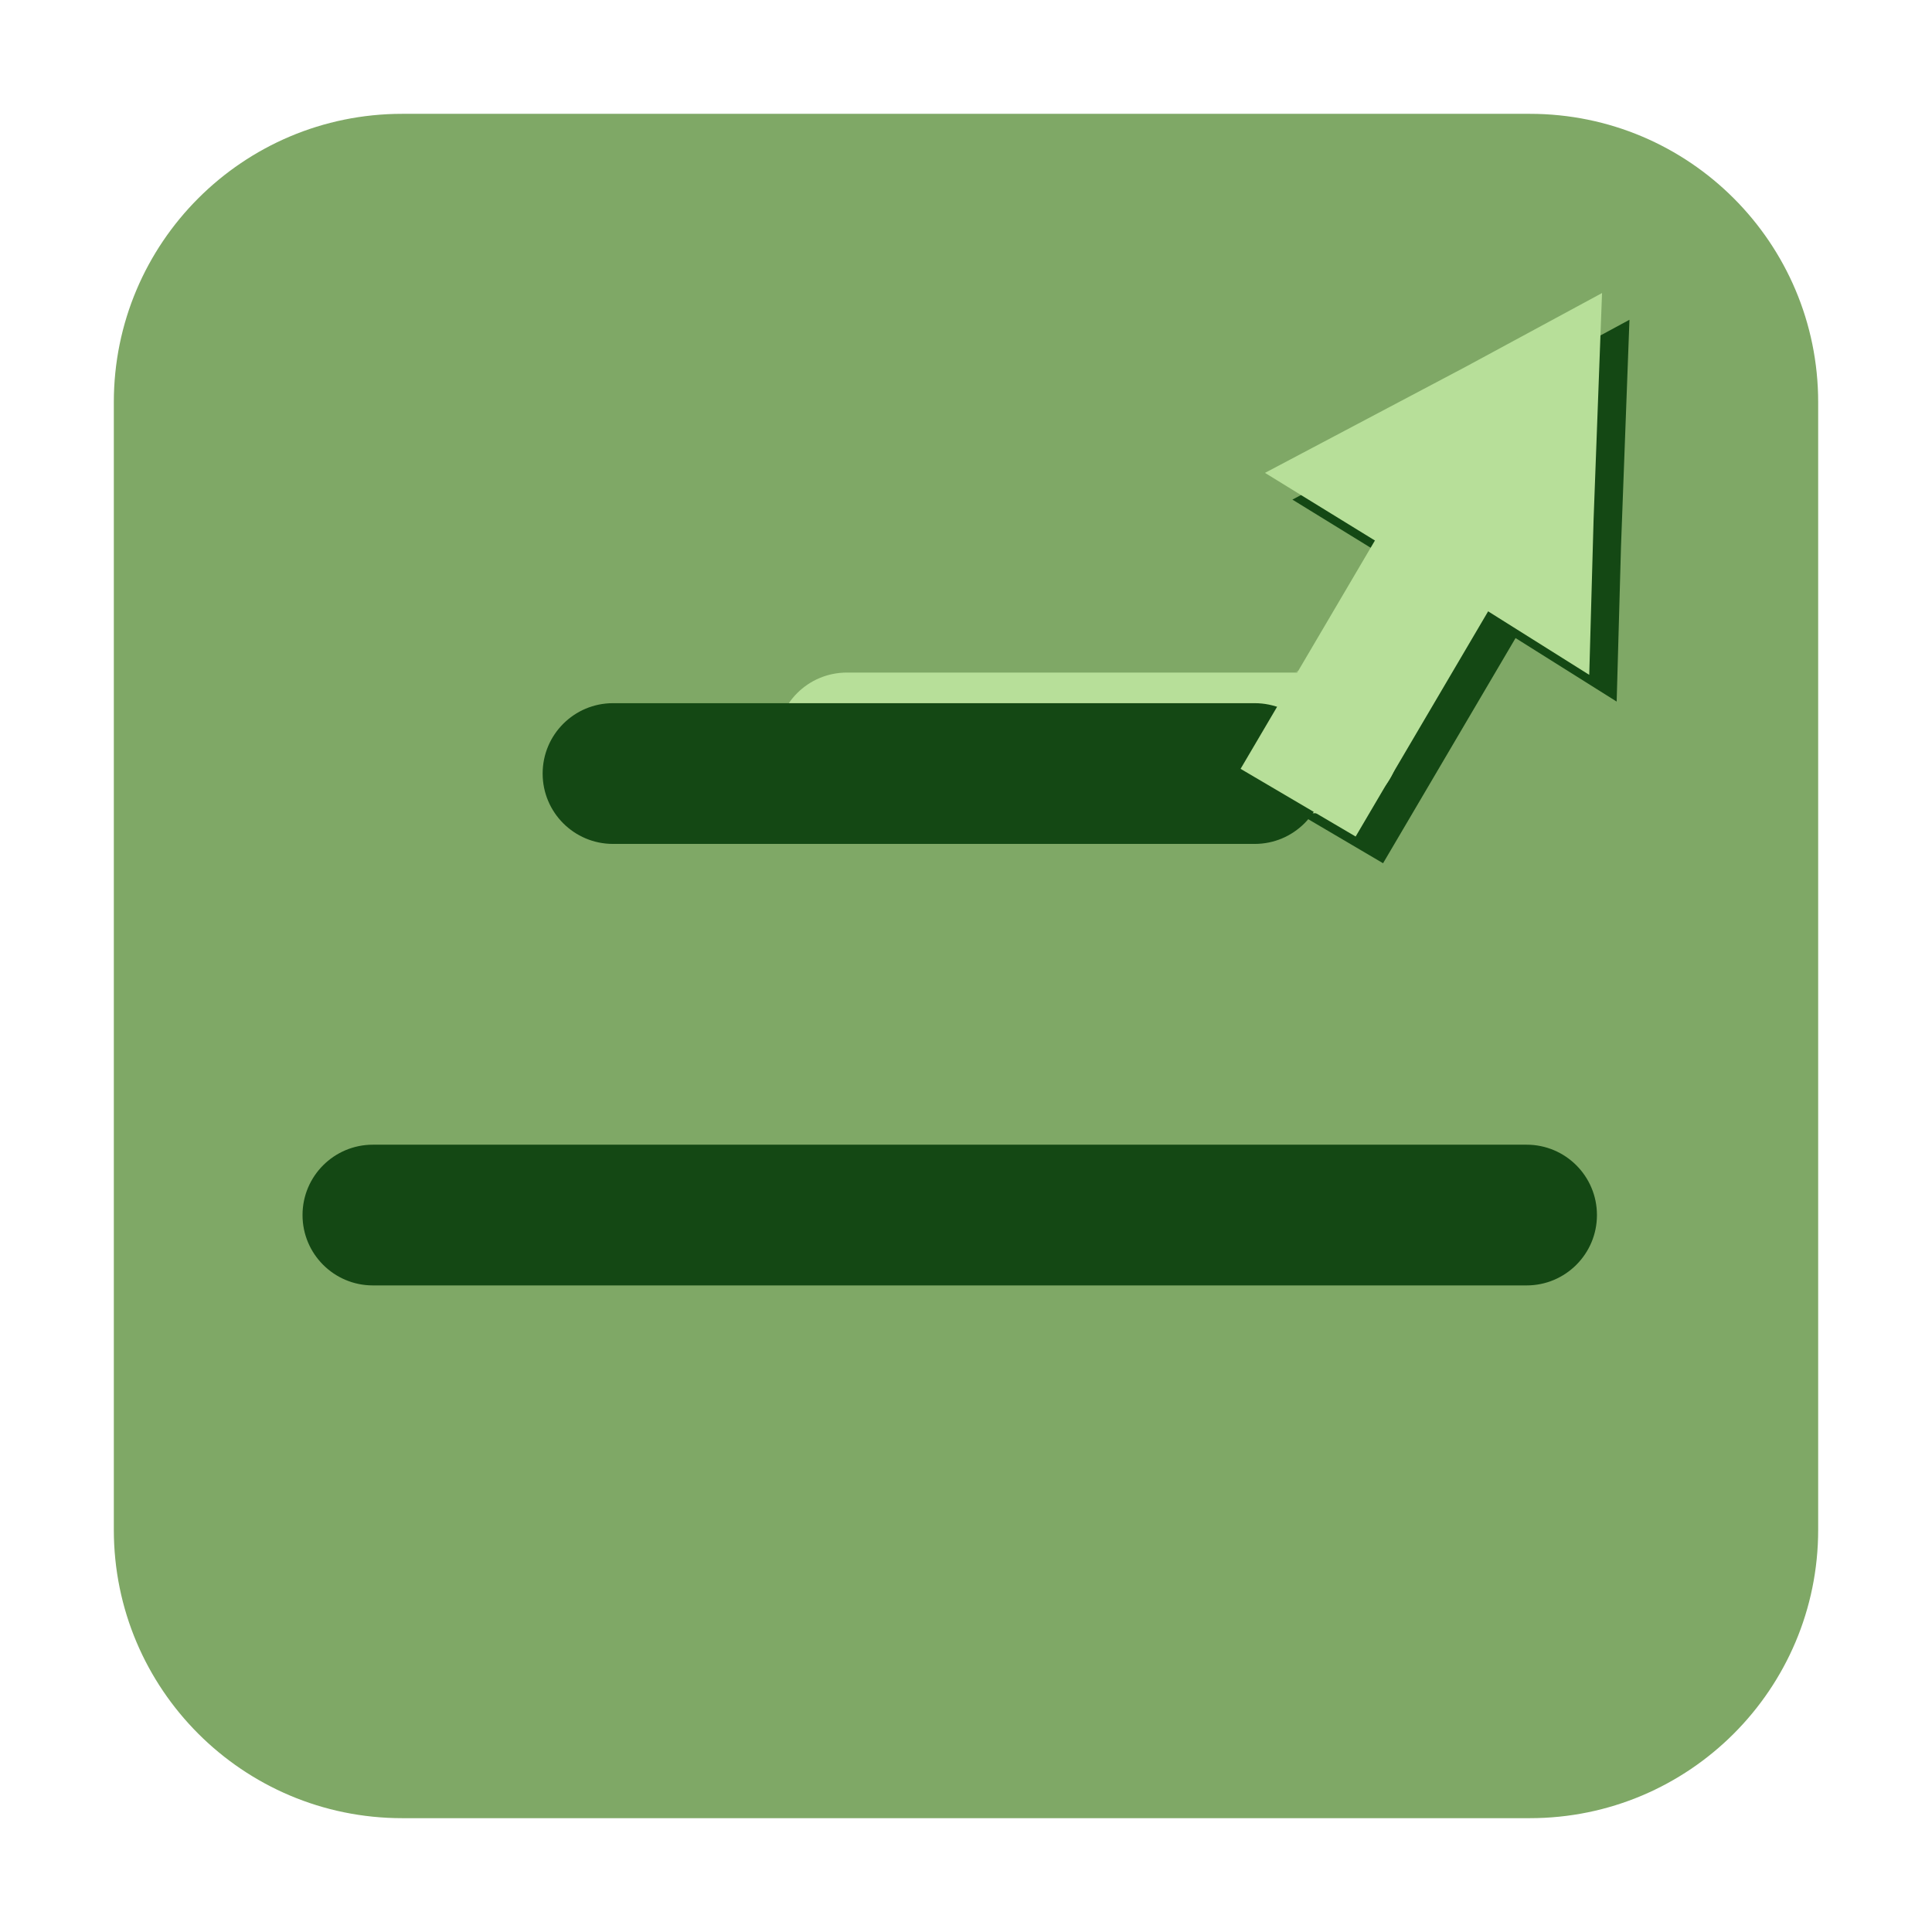
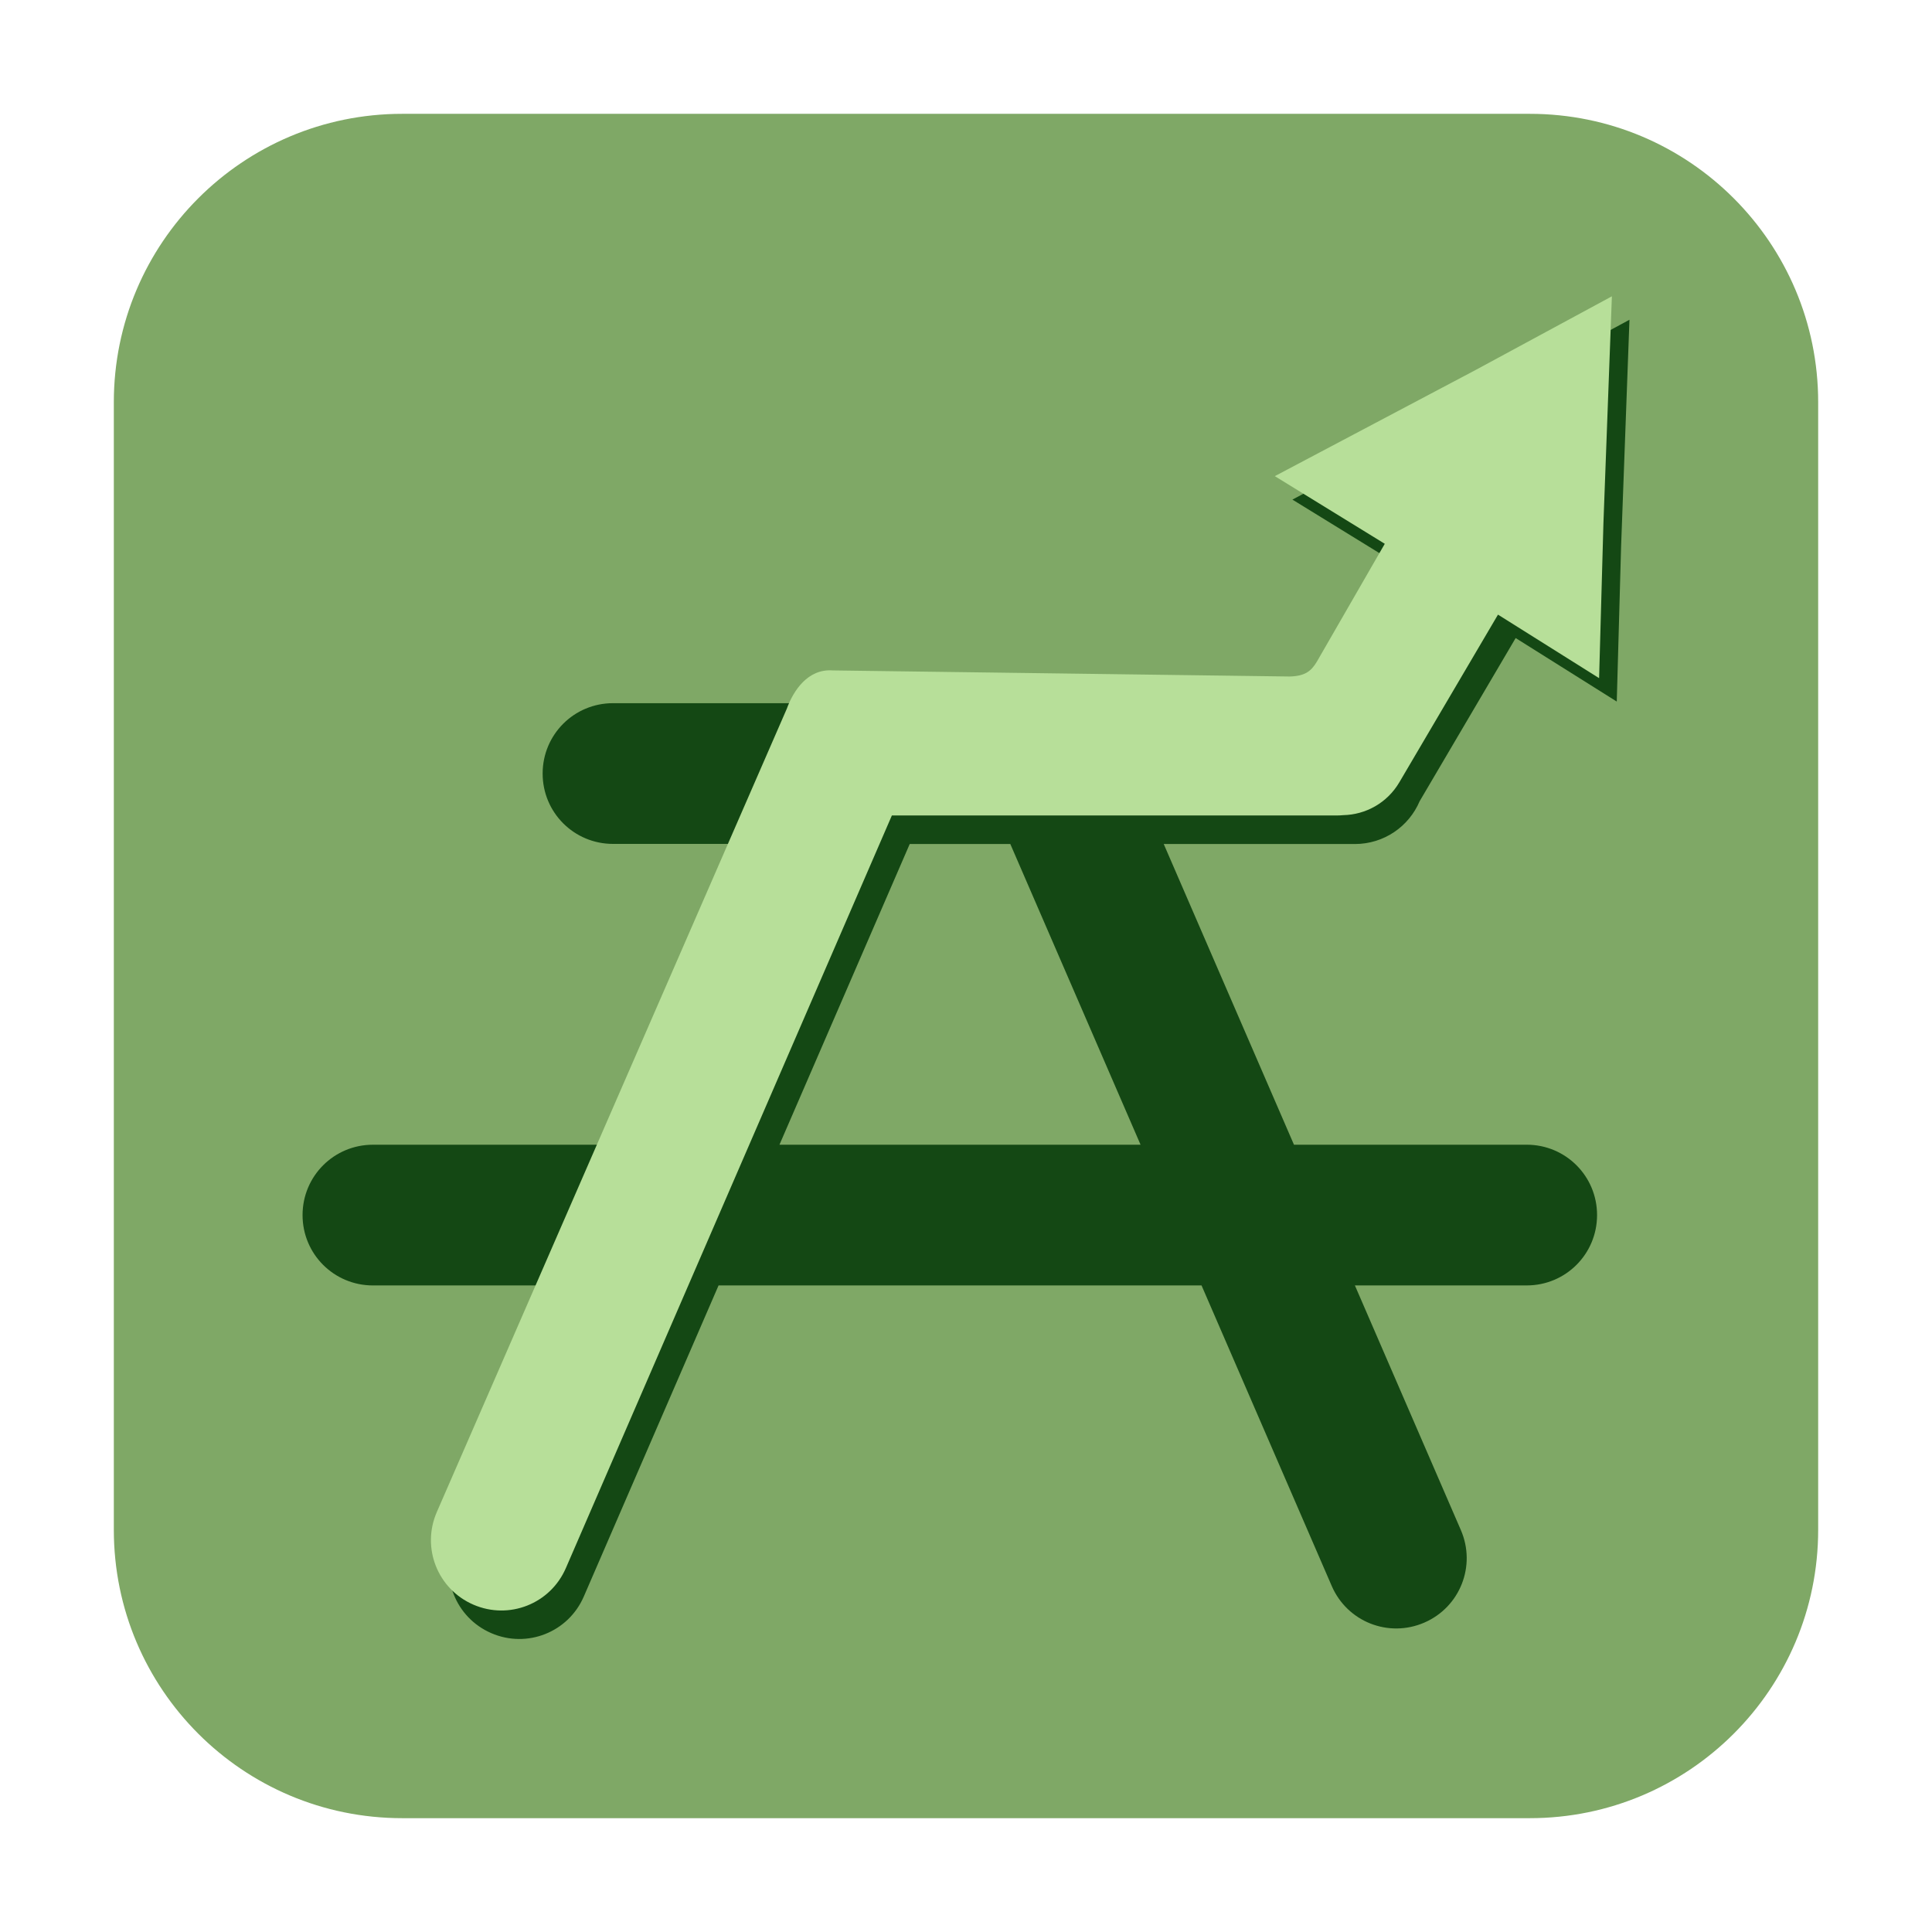
<svg xmlns="http://www.w3.org/2000/svg" width="300mm" height="300mm" viewBox="0 0 300 300" version="1.1" id="svg1">
  <defs id="defs1">
    <clipPath clipPathUnits="userSpaceOnUse" id="clipPath5-9">
      <g id="g6-8">
        <rect style="opacity:1;fill:#7fa866;fill-opacity:1;stroke:none;stroke-width:2.918;stroke-dasharray:none;stroke-opacity:1" id="rect5-6" width="33.909" height="31.301" x="219.129" y="52.301" ry="0.035" />
      </g>
    </clipPath>
    <clipPath clipPathUnits="userSpaceOnUse" id="clipPath94-1-2-5">
      <g id="g95-7-2-7" transform="rotate(66.57958,0.4374485,-0.6662103)">
        <rect style="opacity:1;fill:#144814;fill-opacity:1;stroke:none;stroke-width:2.934;stroke-dasharray:none;stroke-opacity:1" id="rect94-8-7-6" width="20.997" height="18.276" x="225.917" y="58.244" ry="1.368" />
      </g>
    </clipPath>
    <clipPath clipPathUnits="userSpaceOnUse" id="clipPath93-46-3-2">
      <g id="g94-8-79-7" transform="matrix(-0.3974749,-0.9176131,-0.9176131,0.3974749,-0.3477456,-0.8028078)">
        <rect style="opacity:1;fill:#144814;fill-opacity:1;stroke:none;stroke-width:2.934;stroke-dasharray:none;stroke-opacity:1" id="rect93-4-0-0" width="20.997" height="18.276" x="225.917" y="58.244" ry="1.368" />
-       </g>
-     </clipPath>
-     <clipPath clipPathUnits="userSpaceOnUse" id="clipPath7-3">
-       <g id="g9-9" transform="translate(0.229872,-1.058334)">
-         <g id="g8-9">
-           <rect style="opacity:1;fill:#7fa866;fill-opacity:1;stroke:none;stroke-width:2.918;stroke-dasharray:none;stroke-opacity:1" id="rect7-9" width="33.909" height="31.301" x="219.129" y="52.301" ry="0.035" />
-         </g>
      </g>
    </clipPath>
    <clipPath clipPathUnits="userSpaceOnUse" id="clipPath97-48-2-1">
      <g id="g98-51-3-7" transform="rotate(66.57958,-1.219743,-1.05047)">
        <rect style="fill:#144814;fill-opacity:1;stroke:none;stroke-width:2.918;stroke-dasharray:none;stroke-opacity:1" id="rect97-82-9-2" width="18.484" height="2.707" x="20.288" y="237.026" ry="0.496" transform="rotate(-66.57958,-1.21605,-1.046405)" clip-path="url(#clipPath94-4-1-82-7-6)" />
        <rect style="fill:#144814;fill-opacity:1;stroke:none;stroke-width:2.91;stroke-dasharray:none;stroke-opacity:1" id="rect98-9-9-3" width="12.196" height="2.707" x="232.807" y="56.513" ry="1.353" />
      </g>
    </clipPath>
    <clipPath clipPathUnits="userSpaceOnUse" id="clipPath94-4-1-82-7-6">
      <g id="g95-6-4-9-0-5" transform="rotate(66.57958,0.4374485,-0.6662103)">
        <rect style="opacity:1;fill:#144814;fill-opacity:1;stroke:none;stroke-width:2.934;stroke-dasharray:none;stroke-opacity:1" id="rect94-5-1-8-3-5" width="20.997" height="18.276" x="225.917" y="58.244" ry="1.368" />
      </g>
    </clipPath>
    <clipPath clipPathUnits="userSpaceOnUse" id="clipPath3-8">
      <g id="g4-1">
        <rect style="opacity:1;fill:#7fa866;fill-opacity:1;stroke:none;stroke-width:2.918;stroke-dasharray:none;stroke-opacity:1" id="rect3-4" width="33.909" height="31.301" x="219.129" y="52.301" ry="0.035" />
      </g>
    </clipPath>
    <clipPath clipPathUnits="userSpaceOnUse" id="clipPath2-7">
      <g id="g3-1">
        <rect style="opacity:1;fill:#7fa866;fill-opacity:1;stroke:none;stroke-width:2.918;stroke-dasharray:none;stroke-opacity:1" id="rect2-3" width="33.909" height="31.301" x="219.129" y="52.301" ry="0.035" />
      </g>
    </clipPath>
    <clipPath clipPathUnits="userSpaceOnUse" id="clipPath1-8">
      <g id="g2-4">
        <rect style="opacity:1;fill:#7fa866;fill-opacity:1;stroke:none;stroke-width:2.918;stroke-dasharray:none;stroke-opacity:1" id="rect1-8" width="33.909" height="31.301" x="219.129" y="52.301" ry="0.035" />
      </g>
    </clipPath>
+     <clipPath clipPathUnits="userSpaceOnUse" id="clipPath1">
+       <g id="g4">
+         <g id="g3" transform="matrix(8.072163,0,0,8.072163,-1758.818,-360.2968)">
+           <g id="g2">
+             <rect style="opacity:1;fill:#7fa866;fill-opacity:1;stroke:none;stroke-width:2.918;stroke-dasharray:none;stroke-opacity:1" id="rect1" width="33.909" height="31.301" x="219.129" y="52.301" ry="0.035" />
+           </g>
+         </g>
+       </g>
+     </clipPath>
+     <clipPath clipPathUnits="userSpaceOnUse" id="clipPath4">
+       <g id="g7" transform="matrix(0.04924019,0.1136762,-0.1136762,0.04924019,45.011,217.9534)">
+         <g id="g6" transform="matrix(8.072163,0,0,8.072163,-1758.818,-360.2968)">
+           <g id="g5">
+             <rect style="opacity:1;fill:#7fa866;fill-opacity:1;stroke:none;stroke-width:2.918;stroke-dasharray:none;stroke-opacity:1" id="rect4" width="33.909" height="31.301" x="219.129" y="52.301" ry="0.035" />
+           </g>
+         </g>
+       </g>
+     </clipPath>
  </defs>
  <g id="layer1">
    <rect style="fill:#7fa866;fill-opacity:1;stroke:none;stroke-width:8.804;stroke-dasharray:none;stroke-opacity:1" id="rect71-1-1-1-0-3-68-8-8-0-1-9-3-6-6" width="264.65" height="264.65" x="17.675" y="17.675" ry="44.774" />
-     <g id="g24-0" transform="matrix(8.072163,0,0,8.072163,-1395.992,-1296.186)">
-       <path style="fill:#144814;fill-opacity:1;stroke:none;stroke-width:2.918;stroke-dasharray:none;stroke-opacity:1" id="path71-2-3-5-7-9-3-8-1-2-02-1-3-2-7-3" d="m 170.344,25.732 2.201,8.763 -12.682,-3.741 -8.689,-2.475 9.581,-9.112 6.488,-6.288 z" transform="matrix(0.3178675,0.08935071,-0.08935071,0.3178675,152.2736,147.6889)" />
-       <rect style="fill:#144814;fill-opacity:1;stroke:none;stroke-width:1.658;stroke-dasharray:none;stroke-opacity:1" id="rect70-7-5-7-8-9-5-1-4-70-1-49-0-4-3-62-2" width="7.86" height="2.568" x="-51.52" y="259.265" ry="1.284" transform="rotate(-59.529)" rx="0" />
-       <g id="g99-4-9-7-6" transform="rotate(180,218.0231,117.3598)">
-         <path id="rect86-4-7-3-35-0-9" style="fill:#b7df99;stroke-width:2.885" d="m 237.534,58.501 h 9.281 c 0.75,0 1.353,0.604 1.353,1.353 0,0.75 -0.604,1.353 -1.353,1.353 h -9.281 c -0.75,0 -1.353,-0.604 -1.353,-1.353 0,-0.75 0.604,-1.353 1.353,-1.353 z" />
-       </g>
-       <path style="fill:#b7df99;fill-opacity:1;stroke:none;stroke-width:2.918;stroke-dasharray:none;stroke-opacity:1" id="path71-2-3-5-7-9-3-8-1-2-02-1-7-9-4" d="m 170.344,25.732 2.201,8.763 -12.682,-3.741 -8.689,-2.475 9.581,-9.112 6.488,-6.288 z" transform="matrix(0.3178675,0.08935071,-0.08935071,0.3178675,151.7461,147.1748)" />
-       <rect style="fill:#144814;fill-opacity:1;stroke:none;stroke-width:2.885;stroke-dasharray:none;stroke-opacity:1" id="rect86-4-7-6-9-9-1" width="11.987" height="2.707" x="233.314" y="58.164" ry="1.353" clip-path="url(#clipPath5-9)" transform="translate(-44.94781,115.9403)" />
-       <rect style="fill:#144814;fill-opacity:1;stroke:none;stroke-width:2.918;stroke-dasharray:none;stroke-opacity:1" id="rect86-5-0-2-3" width="24.9" height="2.707" x="20.288" y="237.026" ry="1.353" transform="rotate(-66.57958,66.01444,91.74982)" clip-path="url(#clipPath94-1-2-5)" />
-       <rect style="fill:#144814;fill-opacity:1;stroke:none;stroke-width:2.918;stroke-dasharray:none;stroke-opacity:1" id="rect86-2-3-7" width="24.9" height="2.707" x="223.783" y="65.596" ry="1.353" transform="translate(-45.02444,116.9986)" />
-       <rect style="fill:#144814;fill-opacity:1;stroke:none;stroke-width:2.885;stroke-dasharray:none;stroke-opacity:1" id="rect86-4-63-6-8" width="15.051" height="2.707" x="228.402" y="57.103" ry="1.353" transform="translate(-45.02444,116.9986)" />
-       <rect style="fill:#144814;fill-opacity:1;stroke:none;stroke-width:2.918;stroke-dasharray:none;stroke-opacity:1" id="rect86-5-1-9-5-8" width="24.9" height="2.707" x="-167.428" y="-196.461" ry="1.353" transform="matrix(-0.3974749,-0.9176131,-0.9176131,0.3974749,-45.24577,115.704)" clip-path="url(#clipPath93-46-3-2)" />
-       <g id="g99-43-5-3" transform="translate(-45.17769,116.9986)" clip-path="url(#clipPath7-3)">
-         <path id="rect86-5-16-8-8-8" clip-path="url(#clipPath97-48-2-1)" style="fill:#b7df99;stroke-width:2.918" transform="rotate(-66.57958,-1.219743,-1.05047)" d="m 21.642,237.026 h 22.194 c 0.75,0 1.353,0.604 1.353,1.353 0,0.75 -0.604,1.353 -1.353,1.353 H 21.642 c -0.75,0 -1.353,-0.604 -1.353,-1.353 0,-0.75 0.604,-1.353 1.353,-1.353 z" />
-         <path id="rect86-4-7-7-1-1" style="fill:#b7df99;stroke-width:2.885" d="m 234.359,56.493 h 9.281 c 0.75,0 1.353,0.604 1.353,1.353 0,0.75 -0.604,1.353 -1.353,1.353 h -9.281 c -0.75,0 -1.353,-0.604 -1.353,-1.353 0,-0.75 0.604,-1.353 1.353,-1.353 z" />
-       </g>
-       <path d="m 234.78,60.795 c -6.5e-4,-0.007 -0.001,-0.014 -0.002,-0.021 l -0.002,-0.289 c -9.9e-4,-0.117 0.085,-0.214 0.197,-0.229 -0.099,-0.01 -0.197,0.046 -0.236,0.144 l -0.107,0.268 c -0.011,0.028 -0.016,0.056 -0.017,0.084 0.051,0.02 0.106,0.035 0.166,0.043 z" style="fill:#b7df99;stroke-width:2.918" id="path110-2-4-5" clip-path="url(#clipPath3-8)" transform="translate(-44.94781,115.9403)" />
-       <rect style="fill:#b7df99;fill-opacity:1;stroke:none;stroke-width:2.918;stroke-dasharray:none;stroke-opacity:1" id="rect110-1-7-3" width="0.183" height="0.071" x="234.737" y="60.212" ry="0.035" clip-path="url(#clipPath2-7)" transform="translate(-44.94781,115.9403)" />
-       <path style="fill:#144814;fill-opacity:1;stroke:none;stroke-width:2.918;stroke-dasharray:none;stroke-opacity:1" d="m 234.635,60.761 0.151,-0.346 0.002,0.402 z" id="path116-2-1-5" clip-path="url(#clipPath1-8)" transform="translate(-44.94781,115.9403)" />
-       <rect style="fill:#b7df99;fill-opacity:1;stroke:none;stroke-width:1.658;stroke-dasharray:none;stroke-opacity:1" id="rect70-7-5-7-8-9-5-1-4-70-1-49-0-8-38-4" width="7.86" height="2.568" x="71.298" y="238.364" ry="1.284" transform="rotate(-59.529,78.96989,97.13425)" rx="0" />
-       <path style="fill:#b7df99;fill-opacity:1;stroke:none;stroke-width:2.918;stroke-dasharray:none;stroke-opacity:1" d="m 242.838,57.549 c 0.01,-0.001 0.029,-0.004 0.048,-0.008 0.02,-0.004 0.039,-0.009 0.059,-0.016 0.02,-0.007 0.041,-0.016 0.06,-0.026 0.02,-0.01 0.039,-0.021 0.058,-0.034 0.019,-0.013 0.038,-0.028 0.055,-0.042 0.017,-0.014 0.032,-0.028 0.047,-0.044 0.015,-0.016 0.03,-0.033 0.043,-0.049 0.013,-0.016 0.023,-0.032 0.021,-0.024 -0.002,0.009 -0.016,0.04 -0.034,0.071 -0.018,0.031 -0.04,0.06 -0.059,0.088 -0.019,0.028 -0.035,0.057 -0.043,0.071 -0.008,0.014 -0.009,0.015 -0.012,0.015 -0.003,3.92e-4 -0.008,3.92e-4 -0.021,3.92e-4 -0.013,0 -0.034,0 -0.064,0 -0.03,0 -0.069,0 -0.108,0.002 -0.039,0.002 -0.077,0.005 -0.086,0.005 -0.009,3.86e-4 0.011,-0.002 0.02,-0.004 0.009,-0.002 0.008,-0.003 0.007,-0.004 -9.3e-4,-7.82e-4 -0.001,-7.52e-4 0.008,-0.002 z" id="path131-7-48-3" transform="translate(-44.94781,115.9403)" />
-     </g>
+     <path id="path71-2-3-5-7-9-3-8-1-2-02-1-3-2-7-3" style="fill:#144814;fill-opacity:1;stroke:none;stroke-width:2.918;stroke-dasharray:none;stroke-opacity:1" d="m 167.243,12.878 -6.488,6.287 -9.581,9.113 7.234,2.061 -2.345,8.895 -3.709,1.043 c -0.029,0.007 -0.057,0.006 -0.085,0.014 l -8.528,2.397 -15.997,4.497 -11.465,3.223 c -2.186,0.614 -3.451,2.869 -2.837,5.055 0.614,2.186 2.869,3.451 5.055,2.837 l 8.047,-2.262 -2.566,18.927 -14.203,3.992 c -2.186,0.614 -3.451,2.869 -2.837,5.055 0.614,2.186 2.869,3.451 5.055,2.837 l 10.785,-3.032 -2.176,16.055 c -0.305,2.25 1.261,4.307 3.511,4.612 2.25,0.305 4.307,-1.261 4.612,-3.511 l 2.654,-19.574 27.088,-7.614 12.042,14.806 c 1.433,1.762 4.004,2.026 5.766,0.594 1.762,-1.433 2.026,-4.004 0.594,-5.766 l -9.801,-12.052 9.636,-2.709 c 2.186,-0.614 3.451,-2.869 2.837,-5.055 -0.614,-2.186 -2.869,-3.451 -5.055,-2.837 l -13.054,3.669 -12.045,-14.811 10.72,-3.013 c 1.636,-0.46 2.756,-1.839 2.958,-3.42 l 2.813,-10.667 6.672,1.968 -2.201,-8.763 z m -32.102,40.751 5.642,-1.586 12.045,14.811 -20.252,5.693 z" transform="matrix(2.565878,0.7212535,-0.7212535,2.565878,-166.8145,-104.0168)" />
+     <path id="path71-2-3-5-7-9-3-8-1-2-02-1-7-9-4" style="fill:#b7df99;fill-opacity:1;stroke:none;stroke-width:7.777;stroke-dasharray:none;stroke-opacity:1" d="m 250.293,46.011 -21.184,11.453 -31.156,16.471 17.075,10.505 -10.561,18.328 c -0.889,1.474 -1.843,2.21 -4.198,2.28 l -70.978,-0.945 c -3.877,-0.284 -6.12,3.193 -7.112,5.939 L 67.822,234.803 c -2.405,5.553 0.129,11.961 5.682,14.366 5.553,2.405 11.961,-0.129 14.366,-5.682 L 138.49,126.627 h 69.062 c 0.347,0 0.689,-0.02 1.028,-0.051 3.469,-0.073 6.814,-1.881 8.71,-5.103 l 15.317,-26.034 15.7,9.862 0.673,-24.072 z" />
  </g>
</svg>
